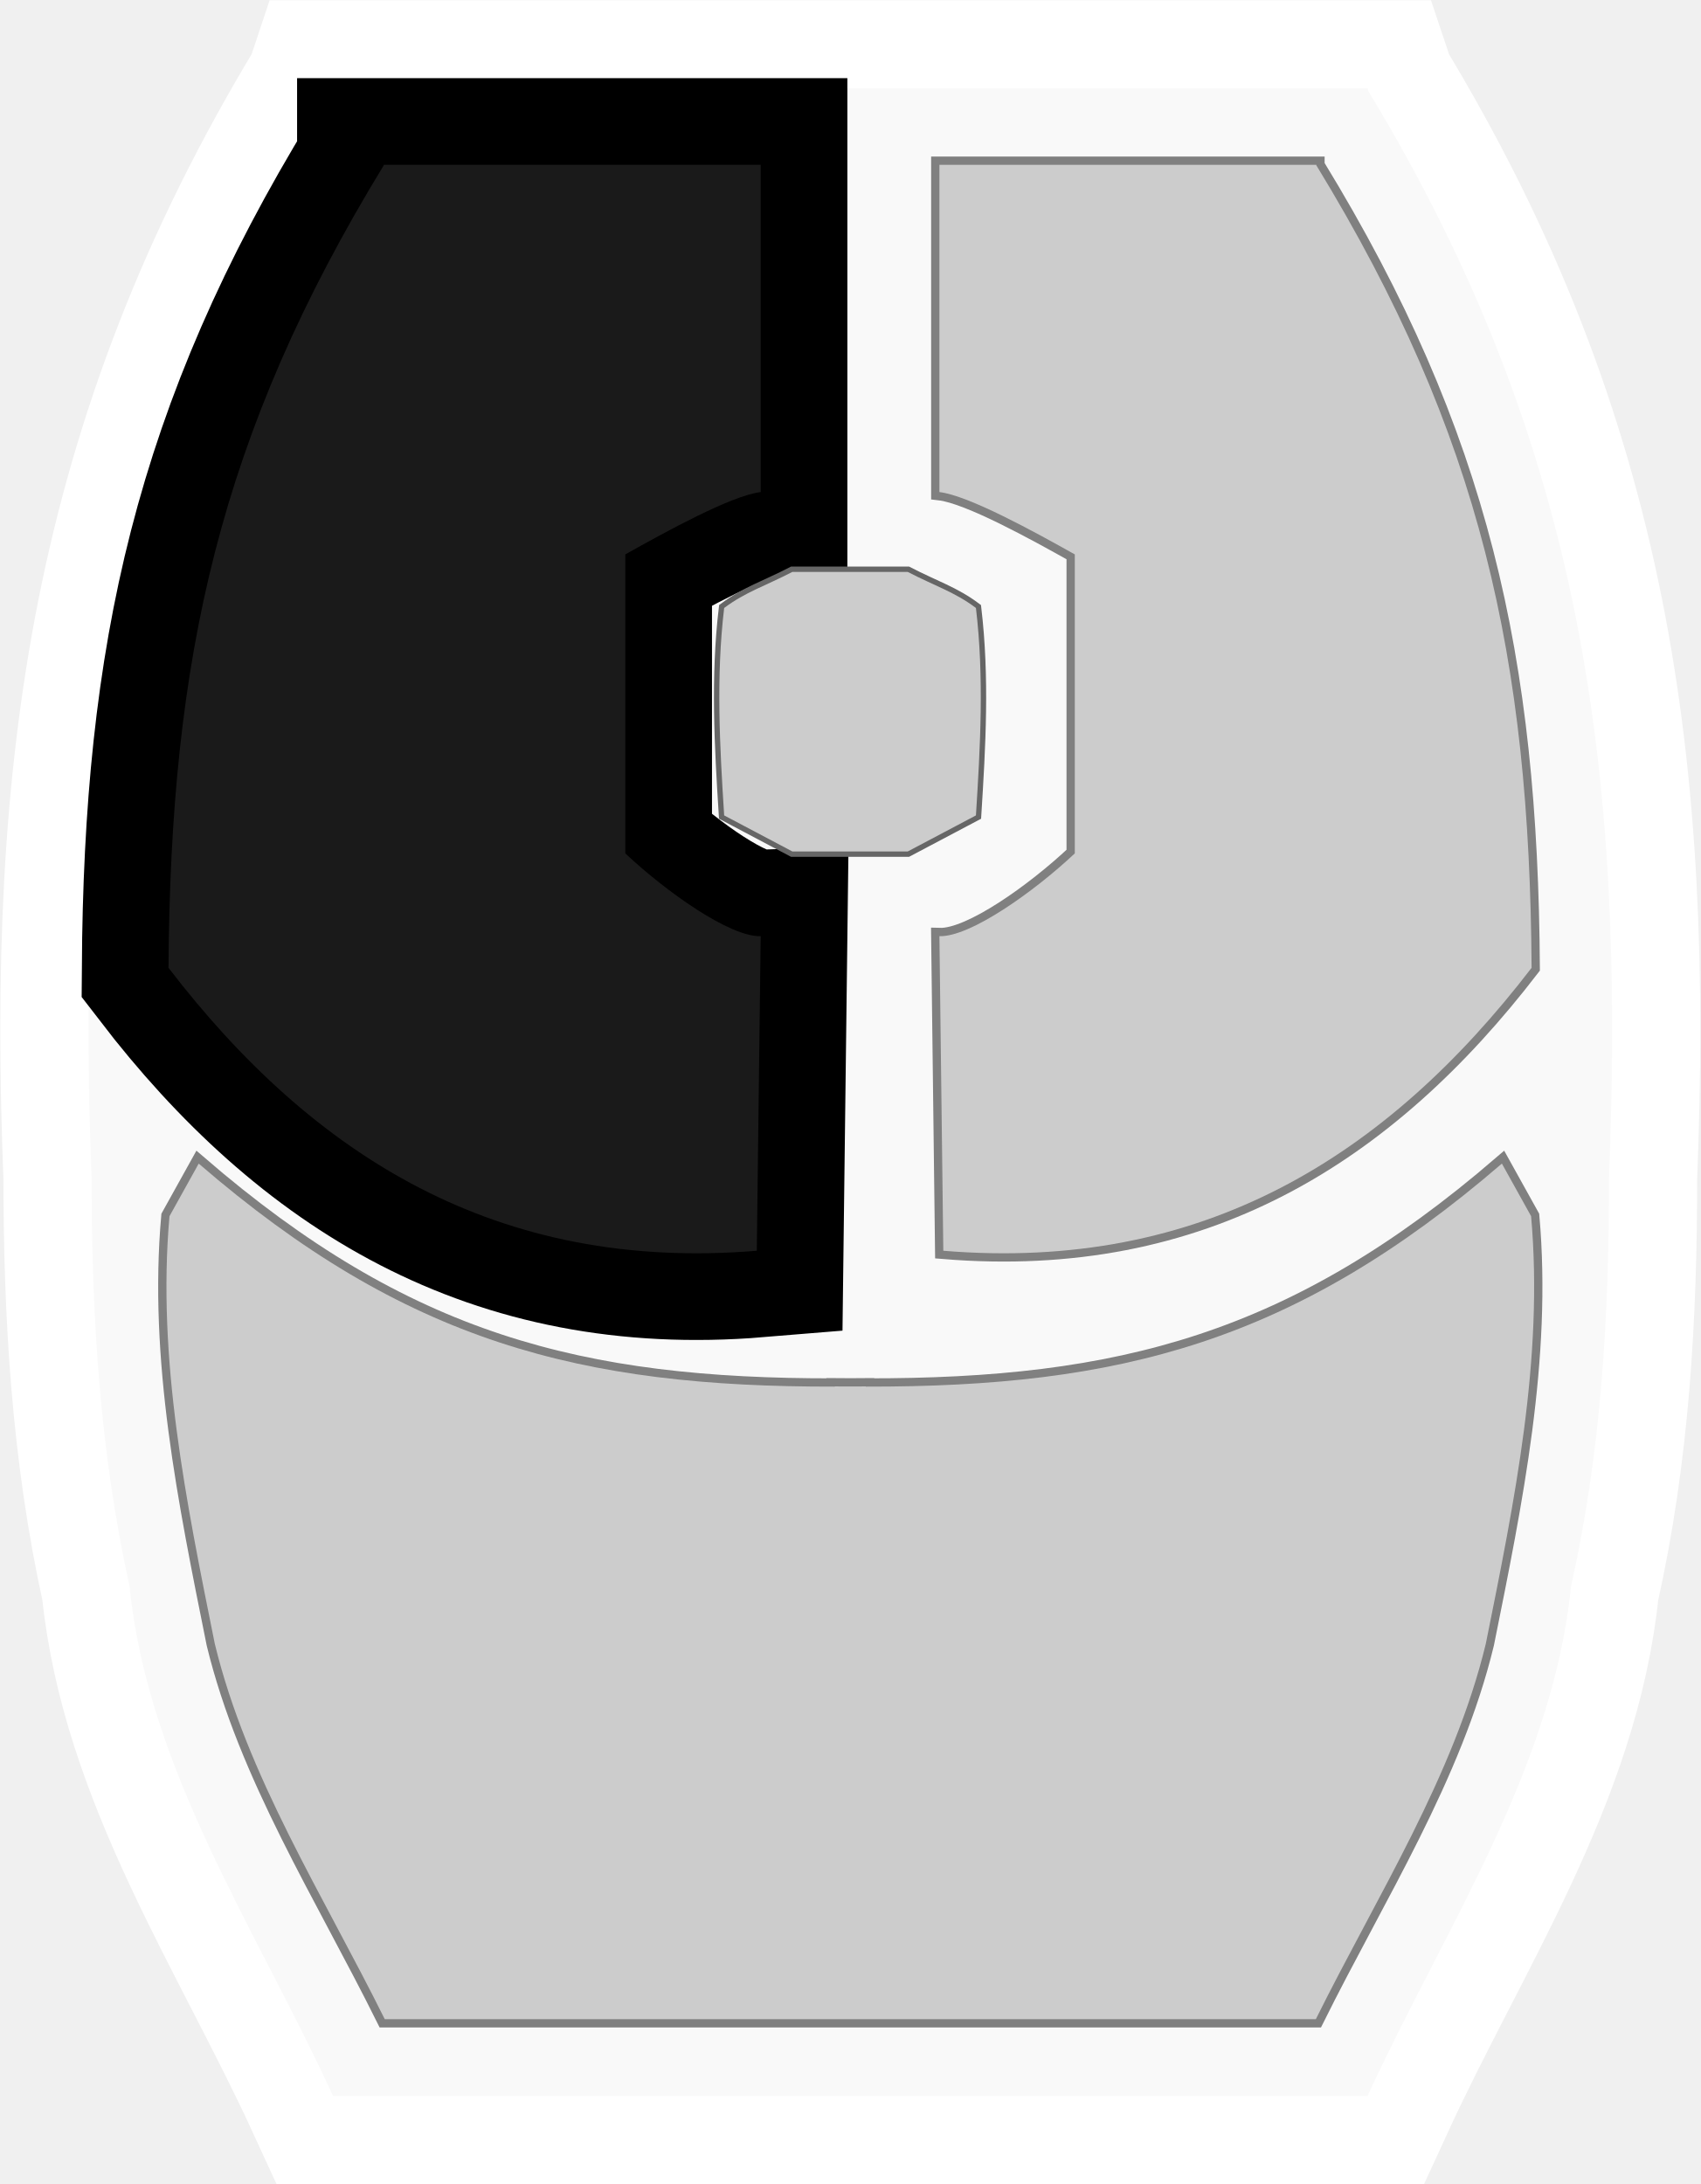
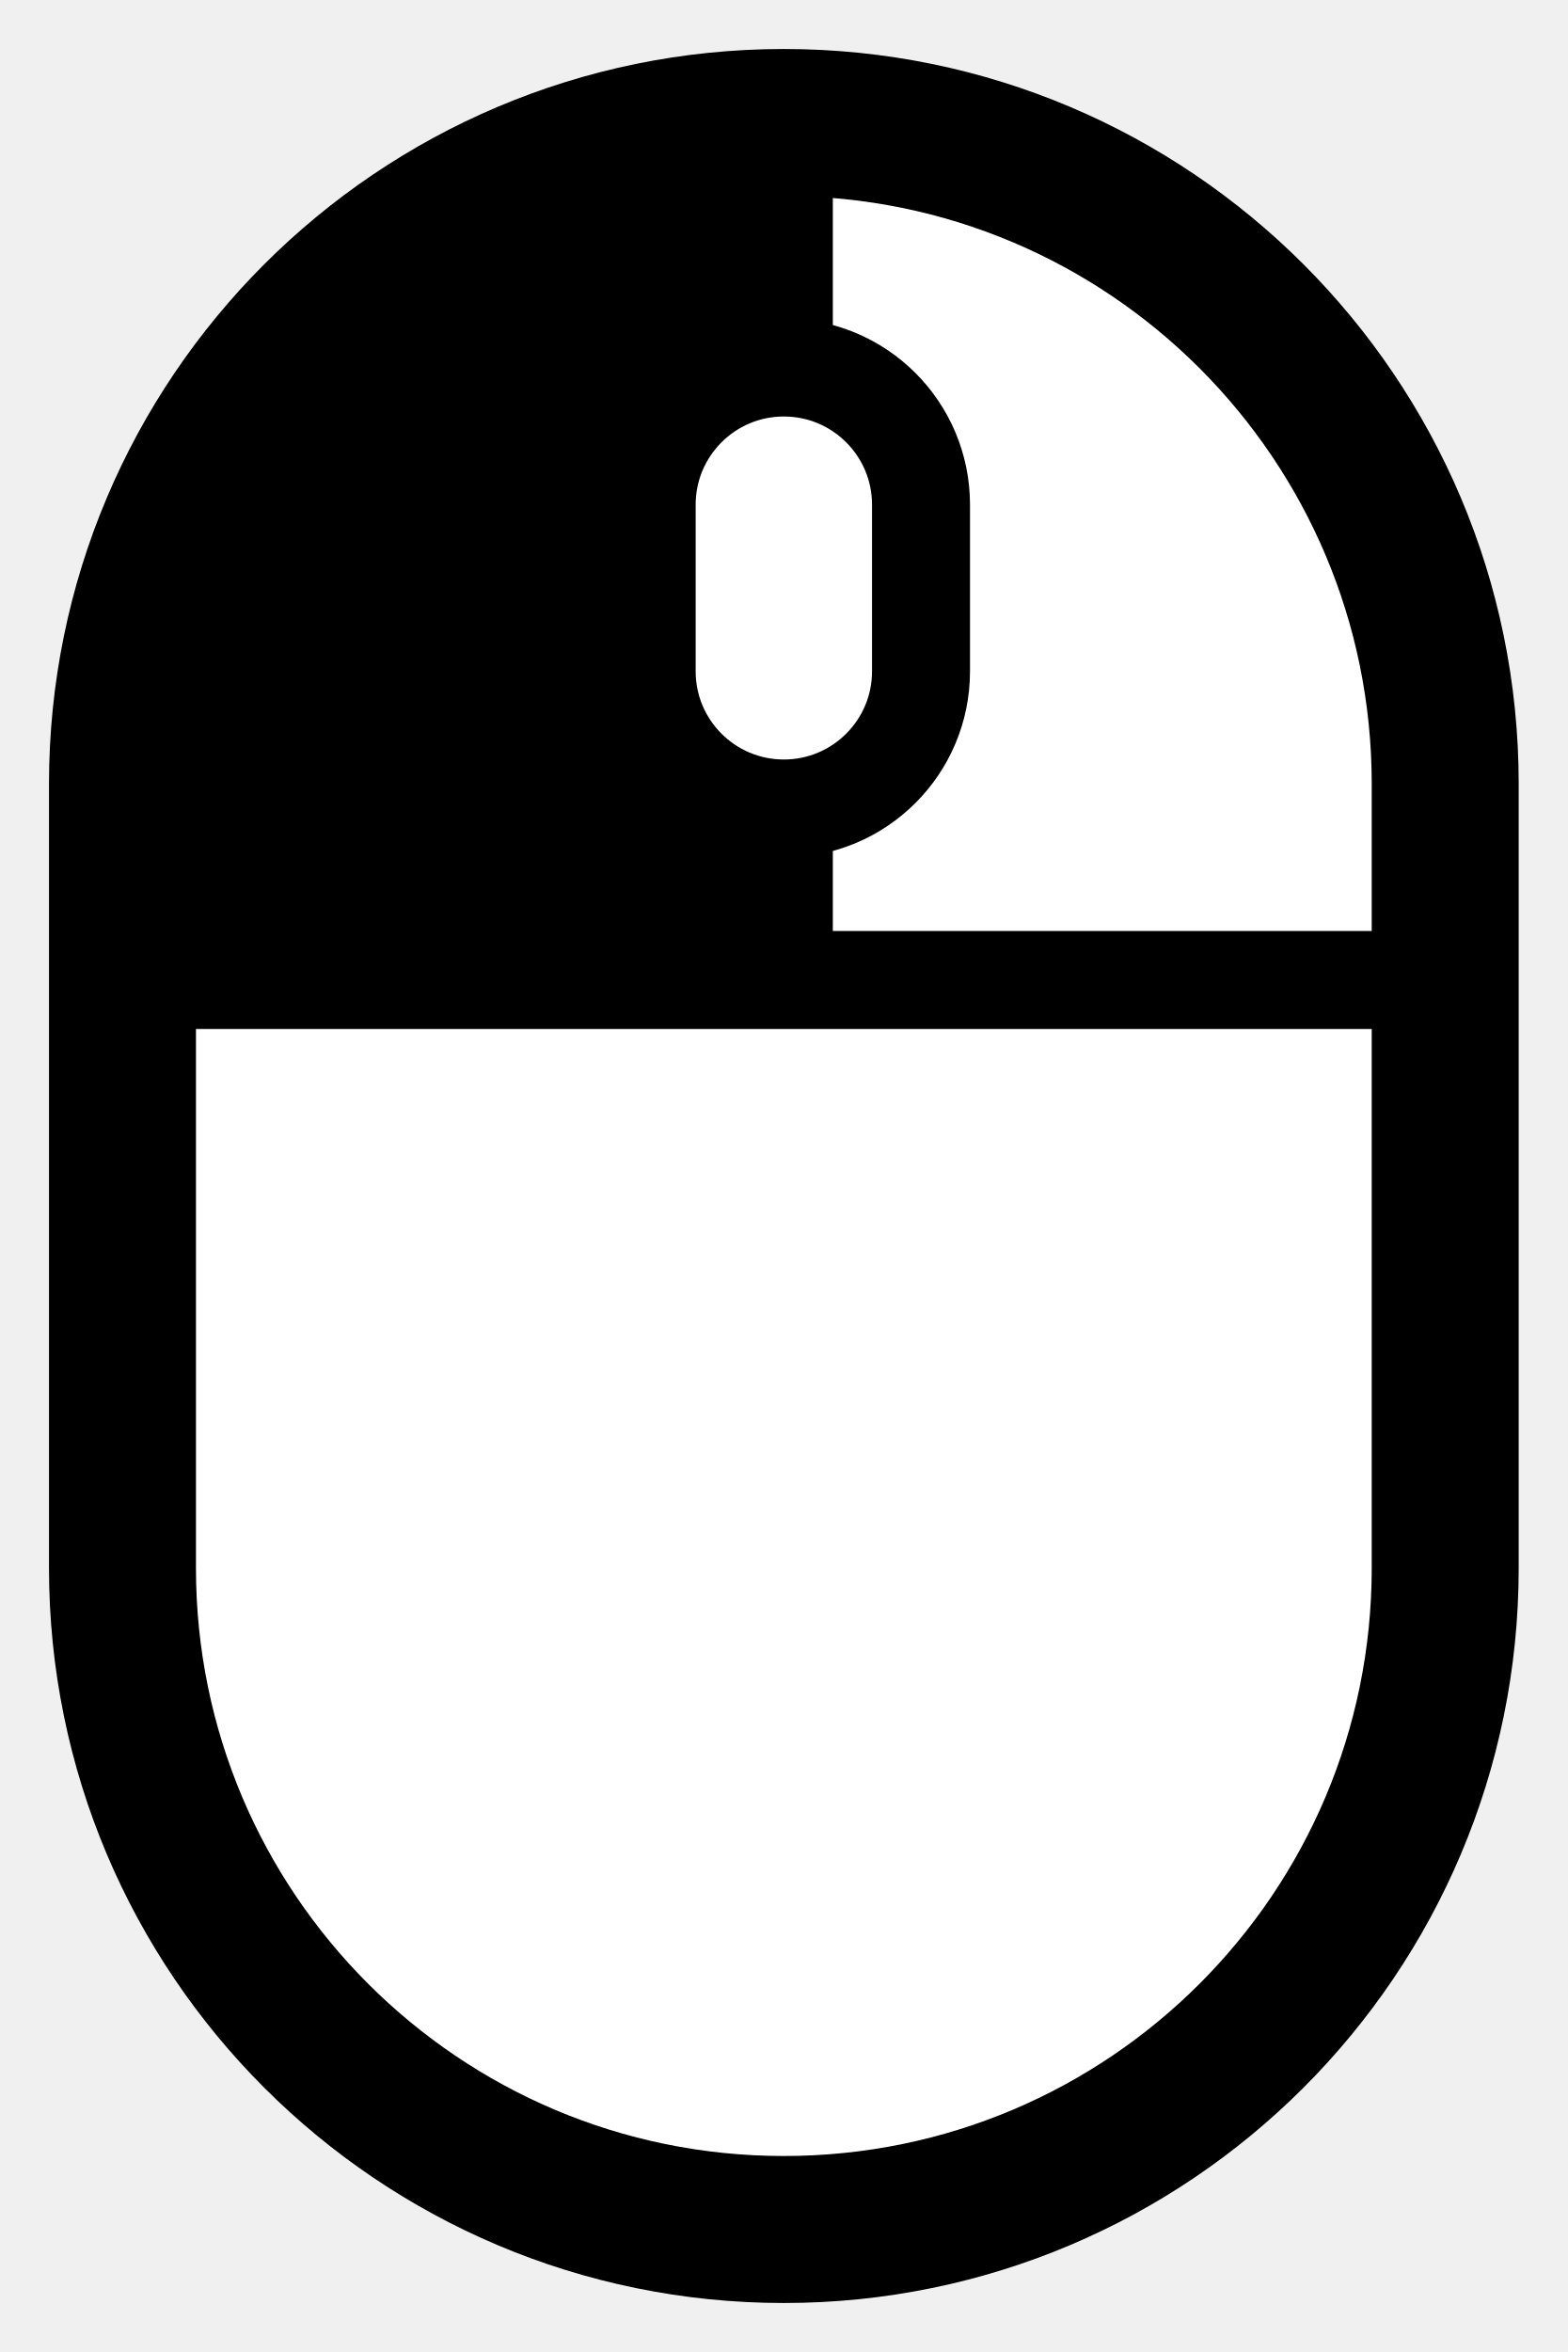
- <svg xmlns="http://www.w3.org/2000/svg" width="3.492mm" height="4.485mm" viewBox="0 0 3.492 4.485" version="1.1" id="svg18">
-   <defs id="defs12" />
-   <g id="layer1" transform="translate(-29.93796,-143.5575)">
-     <path id="path1-9" style="fill:#f9f9f9;fill-rule:evenodd;stroke:#ffffff;stroke-width:0.362;stroke-linecap:square;paint-order:markers stroke fill" d="m 30.622,143.739 -0.001,0.003 -0.001,0.003 c -0.442,0.73 -0.527,1.399 -0.494,2.23 1.99e-4,0.281 0.016,0.56 0.078,0.84 0.038,0.378 0.261,0.705 0.418,1.047 h 1.022 0.08 1.022 c 0.157,-0.342 0.38,-0.669 0.418,-1.047 0.063,-0.28 0.078,-0.559 0.078,-0.84 0.033,-0.831 -0.052,-1.5 -0.494,-2.23 l -9.51e-4,-0.003 -0.001,-0.003 h -1.022 -0.08 z" />
-     <path style="fill:#1a1a1a;fill-rule:evenodd;stroke:#000000;stroke-width:0.356;stroke-linecap:square;paint-order:markers stroke fill" d="m 30.726,143.896 h 0.774 v 0.672 c -0.06,0.007 -0.196,0.082 -0.278,0.128 v 0.614 c 0.084,0.079 0.215,0.172 0.278,0.17 l -0.008,0.646 c -0.532,0.044 -0.911,-0.194 -1.208,-0.581 0.004,-0.634 0.103,-1.093 0.442,-1.648 z" id="path1" />
-     <path style="fill:#cccccc;fill-rule:evenodd;stroke:#808080;stroke-width:0.034;stroke-linecap:square;paint-order:markers stroke fill" d="m 32.641,143.896 h -0.774 v 0.672 c 0.06,0.007 0.196,0.082 0.278,0.128 v 0.614 c -0.084,0.079 -0.215,0.172 -0.278,0.17 l 0.008,0.646 c 0.532,0.044 0.911,-0.194 1.208,-0.581 -0.004,-0.634 -0.103,-1.093 -0.442,-1.648 z" id="path1-0" />
-     <path id="path1-3" style="fill:#cccccc;fill-rule:evenodd;stroke:#808080;stroke-width:0.034;stroke-linecap:square;paint-order:markers stroke fill" d="m 30.346,145.947 -0.06,0.108 c -0.026,0.293 0.034,0.585 0.093,0.878 0.066,0.272 0.223,0.517 0.349,0.771 h 0.774 0.15 0.064 0.15 0.774 c 0.126,-0.254 0.283,-0.498 0.349,-0.771 0.059,-0.293 0.119,-0.585 0.093,-0.878 l -0.06,-0.108 c -0.426,0.367 -0.785,0.459 -1.306,0.458 v -4e-4 c -0.011,1.3e-4 -0.021,7e-5 -0.032,1.3e-4 -0.011,-10e-5 -0.021,0 -0.032,-1.3e-4 v 4e-4 c -0.522,0.001 -0.881,-0.091 -1.306,-0.458 z" />
-     <path id="path2" style="fill:#cccccc;fill-rule:evenodd;stroke:#666666;stroke-width:0.022;stroke-linecap:square;paint-order:markers stroke fill" d="m 31.565,144.732 c -0.056,0.029 -0.096,0.041 -0.14,0.074 -0.017,0.143 -0.009,0.284 0,0.426 l 0.14,0.074 h 0.098 0.041 0.098 l 0.14,-0.074 c 0.009,-0.143 0.017,-0.283 0,-0.426 -0.044,-0.033 -0.084,-0.045 -0.14,-0.074 h -0.098 -0.041 z" />
-   </g>
+ <svg xmlns="http://www.w3.org/2000/svg" width="16" height="24" viewBox="0 0 16 24">
+   <rect x="1.25" y="1.25" width="13.5" height="21.5" rx="6.75" fill="#ffffff" stroke="#000000" stroke-width="1.5" />
+   <path d="M 8 10 H 1.25 V 8 A 6.75 6.75 0 0 1 8 1.25 Z" fill="#000000" />
+   <path d="M 1.25 10 H 14.75 M 8 1.25 V 10" fill="none" stroke="#000000" stroke-width="1" />
+   <rect x="6.6" y="3.75" width="2.8" height="4.5" rx="1.4" fill="#ffffff" stroke="#000000" stroke-width="1" />
</svg>
